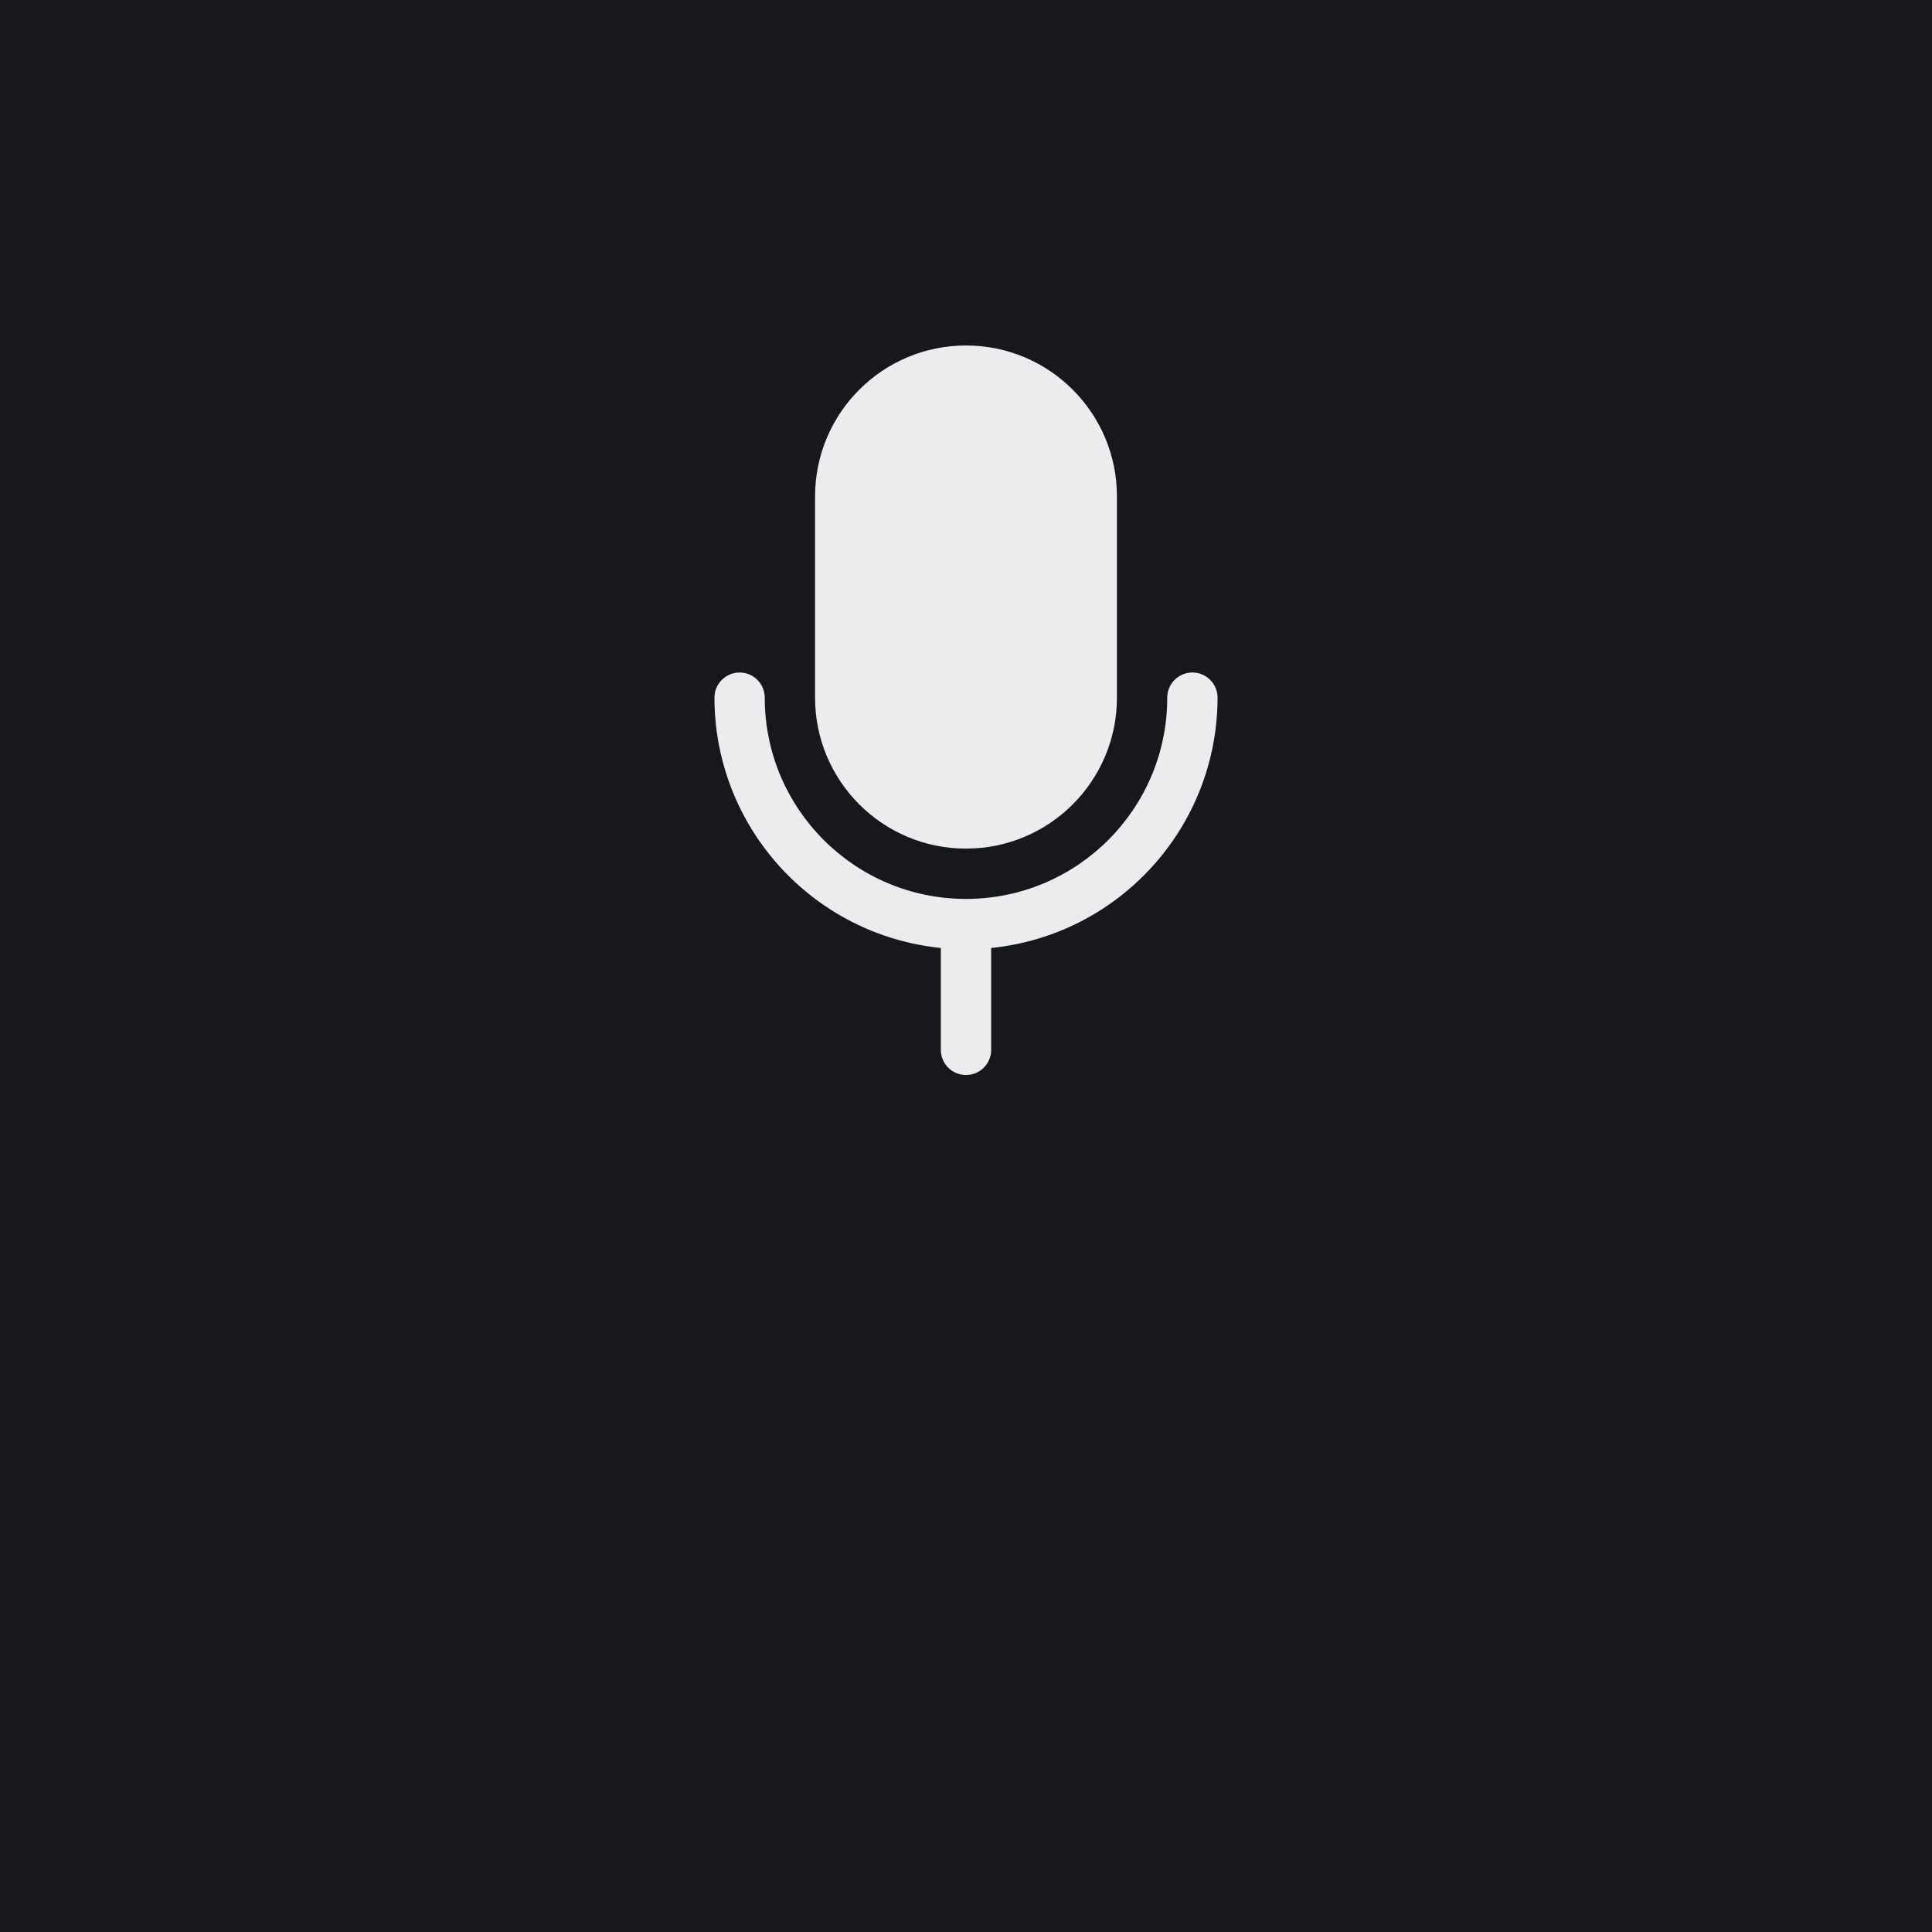
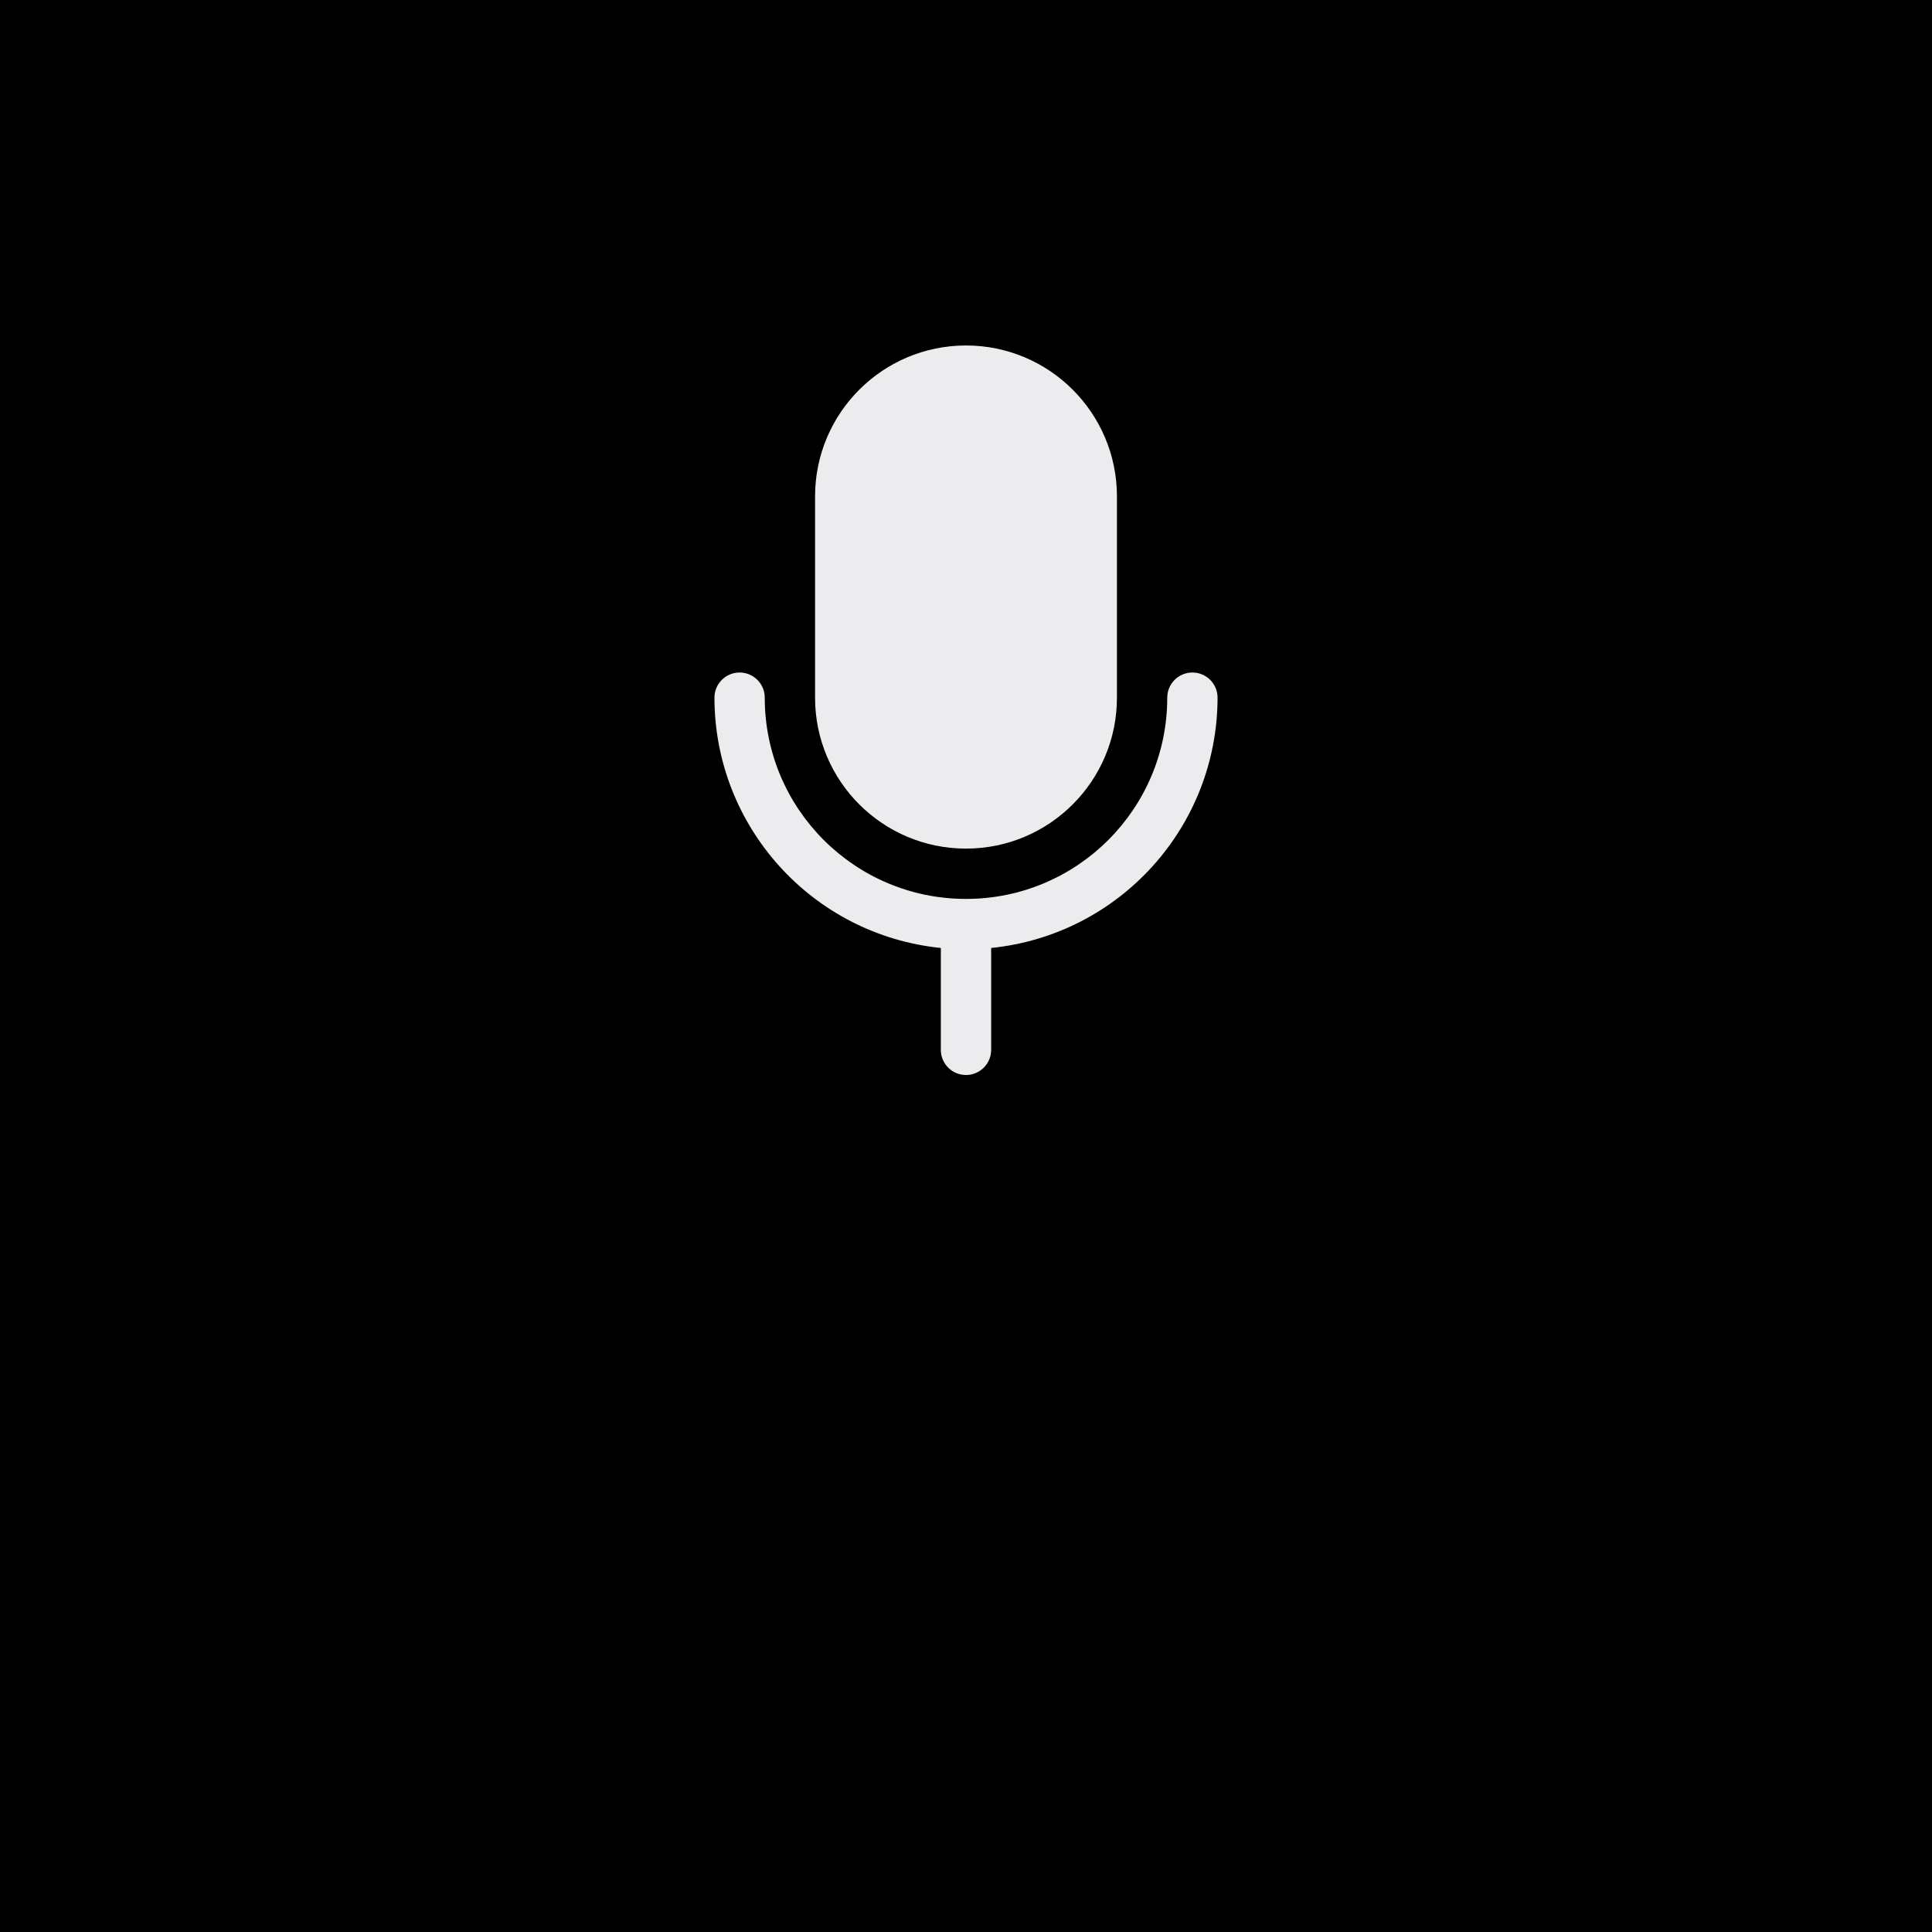
<svg xmlns="http://www.w3.org/2000/svg" width="144" height="144" viewBox="0 0 144 144">
-   <rect width="144" height="144" fill="#17181B" />
+   <rect width="144" height="144" fill="#000000" />
  <path transform="translate(42 22) scale(0.234375)" fill="#ECECEE" d="M80,128V64a48,48,0,0,1,96,0v64a48,48,0,0,1-96,0Zm128,0a8,8,0,0,0-16,0,64,64,0,0,1-128,0,8,8,0,0,0-16,0,80.11,80.11,0,0,0,72,79.6V240a8,8,0,0,0,16,0V207.6A80.11,80.11,0,0,0,208,128Z" />
</svg>
